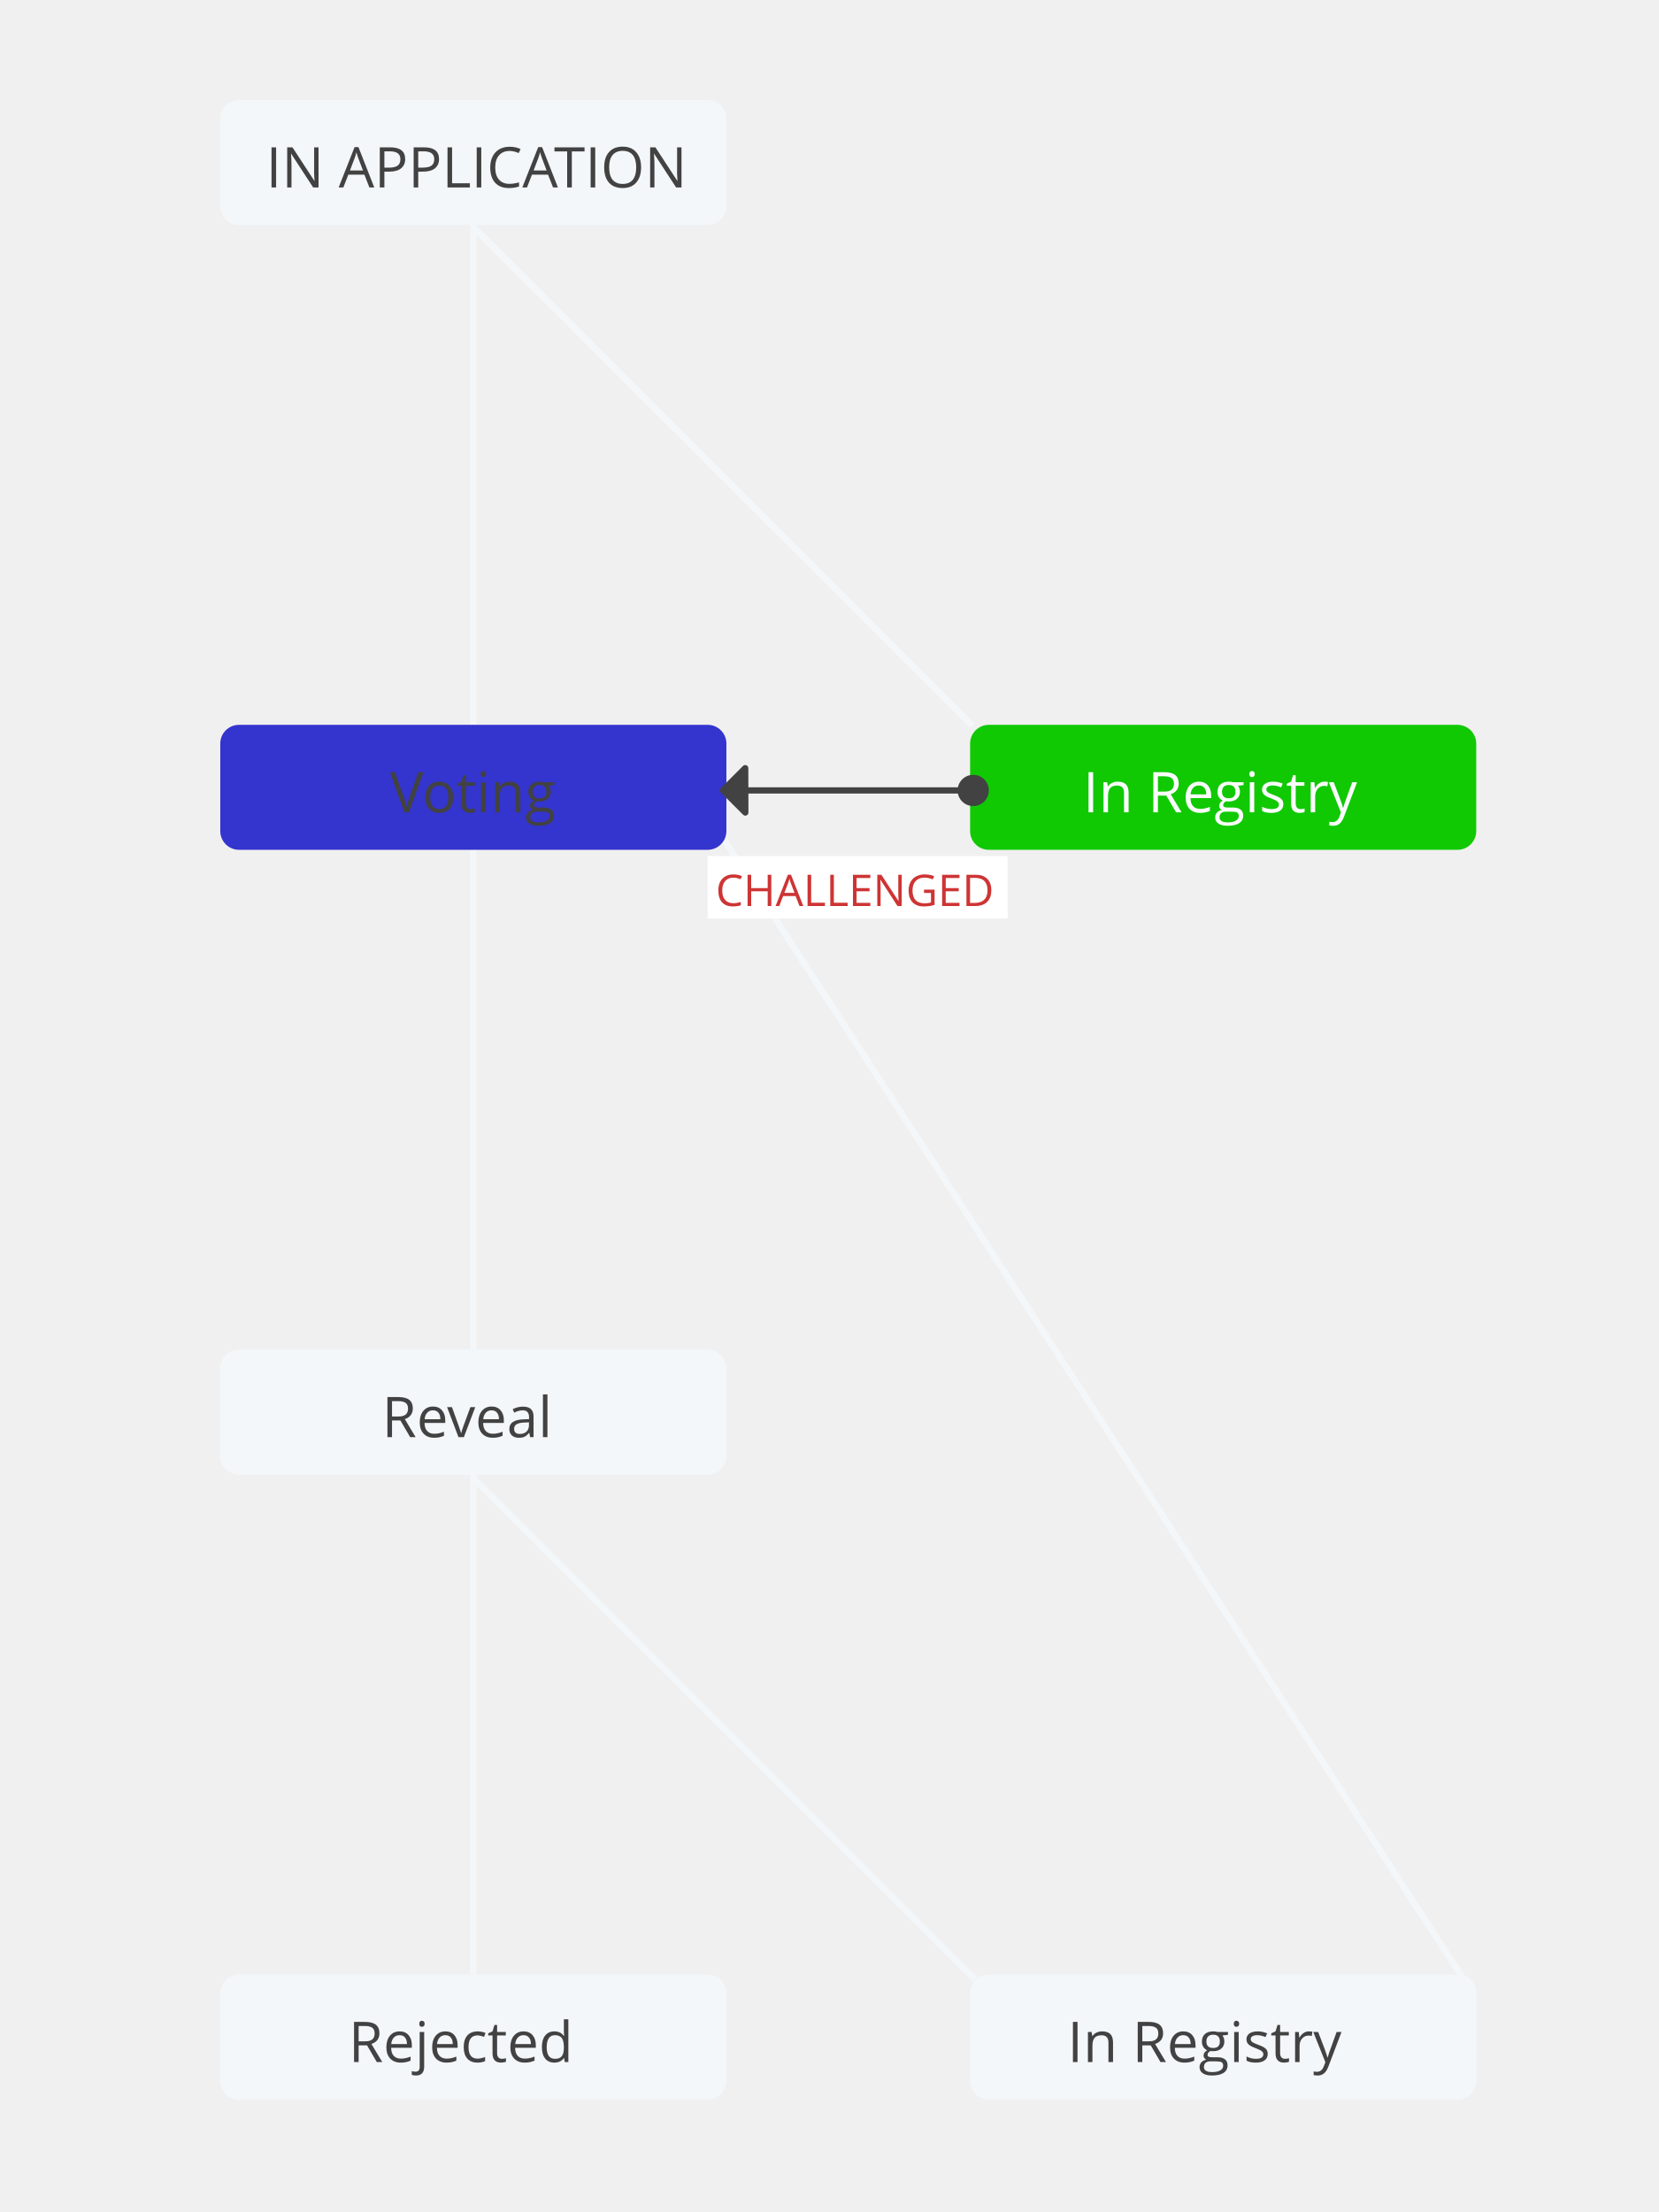
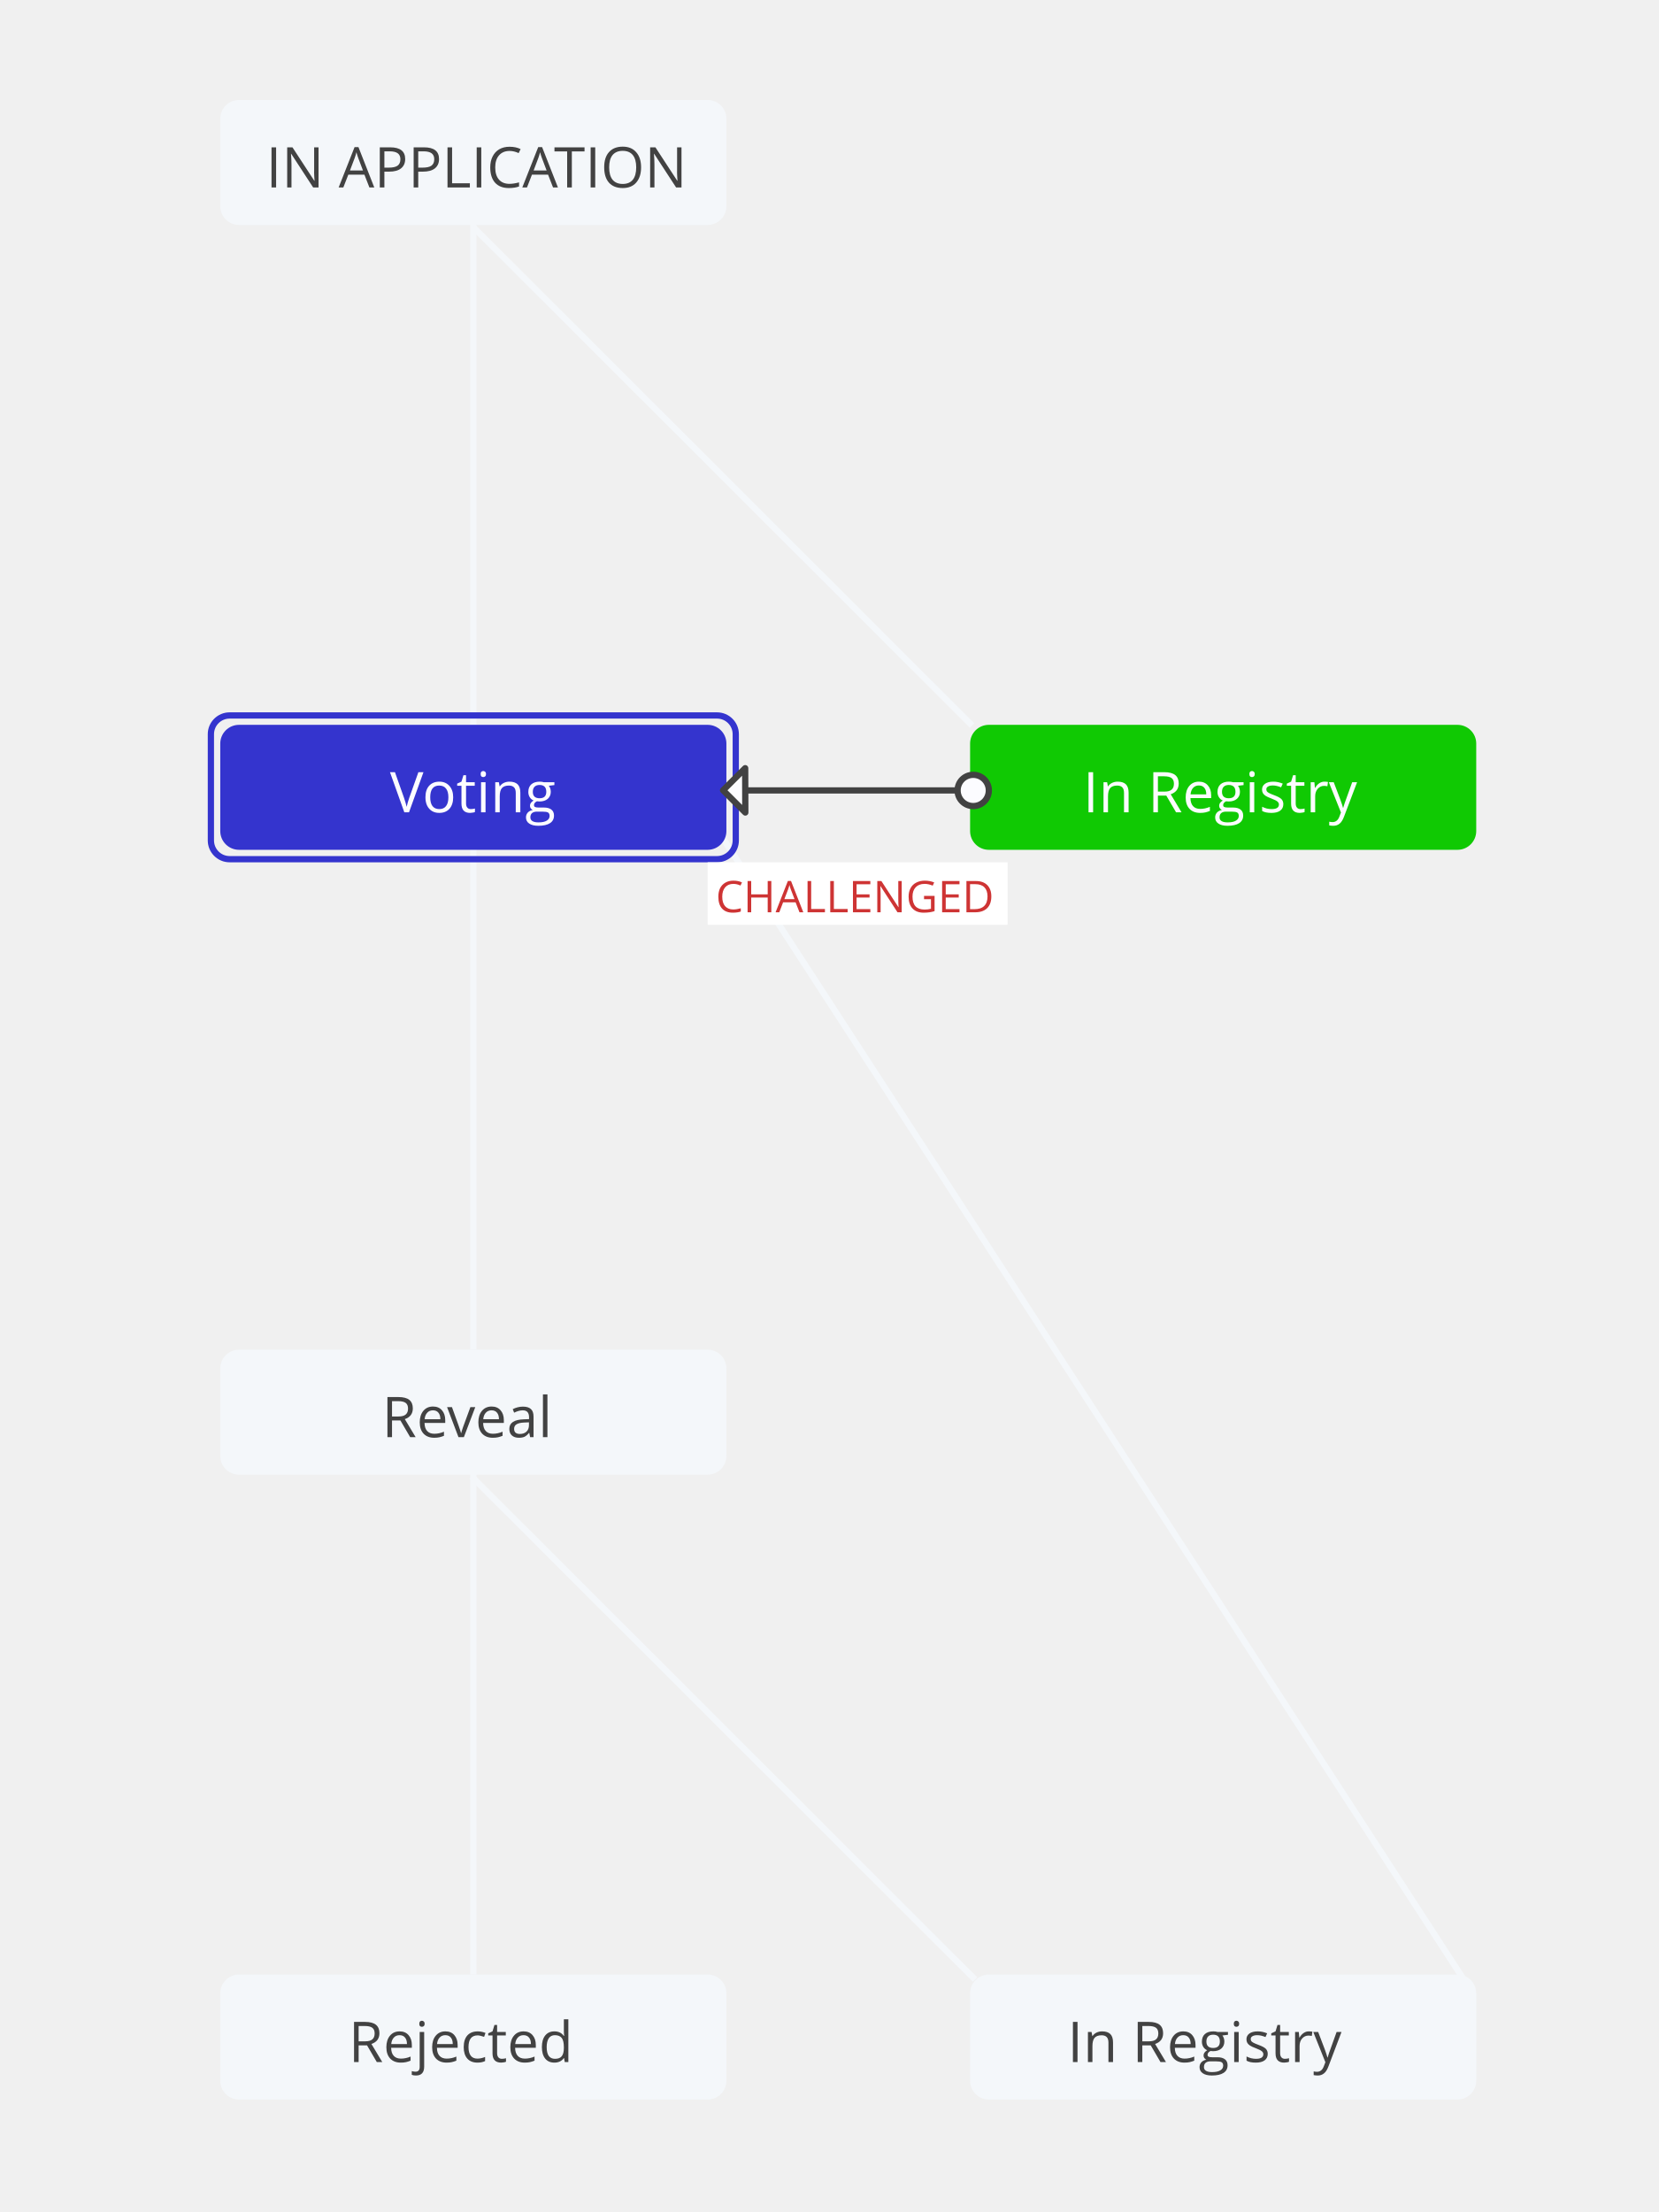
<svg xmlns="http://www.w3.org/2000/svg" width="300px" height="400px" viewBox="0 0 231 354" version="1.1">
  <defs />
-   <g id="Page-1" stroke="none" stroke-width="1" fill="none" fill-rule="evenodd">
-     <g id="Map-–-REGISTRY-(No-ID)-|-VOTING">
+   <g id="Stage-Maps" stroke="none" stroke-width="1" fill="none" fill-rule="evenodd">
+     <g id="map_registry_no_id_voting">
      <path d="M152.023,115.936 L163.46,335.06" id="Line" stroke="#F4F7FA" stroke-linecap="square" transform="translate(157.7414, 225.4982) rotate(-210) translate(-157.7414, -225.4982) " />
      <path d="M58.5,35.5 L58.5,115.5" id="Line" stroke="#F4F7FA" stroke-linecap="square" />
      <rect id="Rectangle-11" fill="#F4F7FA" x="18" y="16" width="81" height="20" rx="3" />
      <text id="IN-APPLICATION" font-family="Open Sans, sans-serif" font-size="9" font-weight="normal" fill="#424242">
        <tspan x="25.314" y="30">IN APPLICATION</tspan>
      </text>
      <path d="M58.476,36.33 L138.319,116.103 L58.476,36.33 Z" id="Line" stroke="#F4F7FA" stroke-linecap="square" />
      <path d="M98.492,220.12 L98.542,332.985" id="Line" stroke="#F4F7FA" stroke-linecap="square" transform="translate(98.51718, 276.5525) rotate(-45) translate(-98.51718, -276.5525) " />
      <path d="M58.5,135.5 L58.5,215.5" id="Line" stroke="#F4F7FA" stroke-linecap="square" />
      <path d="M58.5,235.5 L58.5,315.5" id="Line" stroke="#F4F7FA" stroke-linecap="square" />
      <rect id="Rectangle-11-Copy" fill="#3434CE" x="18" y="116" width="81" height="20" rx="3" />
-       <text id="Voting" font-family="Open Sans, sans-serif" font-size="9" font-weight="500" fill="#424242">
+       <rect id="Rectangle-11-Copy-6" stroke="#3434CE" x="16.5" y="114.5" width="84" height="23" rx="3" />
+       <text id="Voting" font-family="Open Sans, sans-serif" font-size="9" font-weight="500" fill="#FCFCFF">
        <tspan x="45.159" y="130">Voting</tspan>
      </text>
      <rect id="Rectangle-11-Copy-2" fill="#F4F7FA" x="18" y="216" width="81" height="20" rx="3" />
      <text id="Reveal" font-family="Open Sans, sans-serif" font-size="9" font-weight="normal" fill="#424242">
        <tspan x="43.864" y="230">Reveal</tspan>
      </text>
      <rect id="Rectangle-11-Copy-3" fill="#F4F7FA" x="18" y="316" width="81" height="20" rx="3" />
      <text id="Rejected" font-family="Open Sans, sans-serif" font-size="9" font-weight="normal" fill="#424242">
        <tspan x="38.518" y="330">Rejected</tspan>
      </text>
      <rect id="Rectangle-11-Copy-5" fill="#F4F7FA" x="138" y="316" width="81" height="20" rx="3" />
      <text id="In-Registry" font-family="Open Sans, sans-serif" font-size="9" font-weight="normal" fill="#424242">
        <tspan x="153.565" y="330">In Registry</tspan>
      </text>
      <rect id="Rectangle-11-Copy-4" fill="#10C903" x="138" y="116" width="81" height="20" rx="3" />
-       <g id="Group" transform="translate(119.5, 126.5) rotate(-270) translate(-119.5, -126.5) translate(115, 105)">
-         <circle id="Oval-2" fill="#424242" cx="4.5" cy="2.5" r="2.5" />
-         <path d="M4.5,3.487 L4.5,41.5" id="Line" stroke="#424242" stroke-linecap="square" />
-         <polygon id="Path-4" stroke="#424242" fill="#424242" stroke-linecap="round" stroke-linejoin="round" points="8.032 38.973 4.475 42.531 0.937 38.993" />
-       </g>
      <text id="In-Registry" font-family="Open Sans, sans-serif" font-size="9" font-weight="500" fill="#FCFCFF">
        <tspan x="156.063" y="130">In Registry</tspan>
      </text>
-       <g id="Group-4" transform="translate(96, 137)">
+       <g id="Group-4" transform="translate(96, 138)">
        <rect id="Rectangle-12" fill="#FFFFFF" x="0" y="0" width="48" height="10" />
        <text id="CHALLENGED" font-family="Open Sans, sans-serif" font-size="7" font-weight="500" fill="#CE3434">
          <tspan x="1.288" y="8">CHALLENGED</tspan>
        </text>
      </g>
+       <g id="Group" transform="translate(119.5, 126.5) rotate(-270) translate(-119.5, -126.5) translate(115, 105)" stroke="#424242">
+         <path d="M4.5,3.487 L4.5,41.5" id="Line" stroke-linecap="square" />
+         <circle id="Oval-2" fill="#FCFCFF" cx="4.5" cy="2.5" r="2.5" />
+         <polygon id="Path-4" fill="#FCFCFF" stroke-linecap="round" stroke-linejoin="round" points="8.032 38.973 4.475 42.531 0.937 38.993" />
+       </g>
    </g>
  </g>
</svg>
